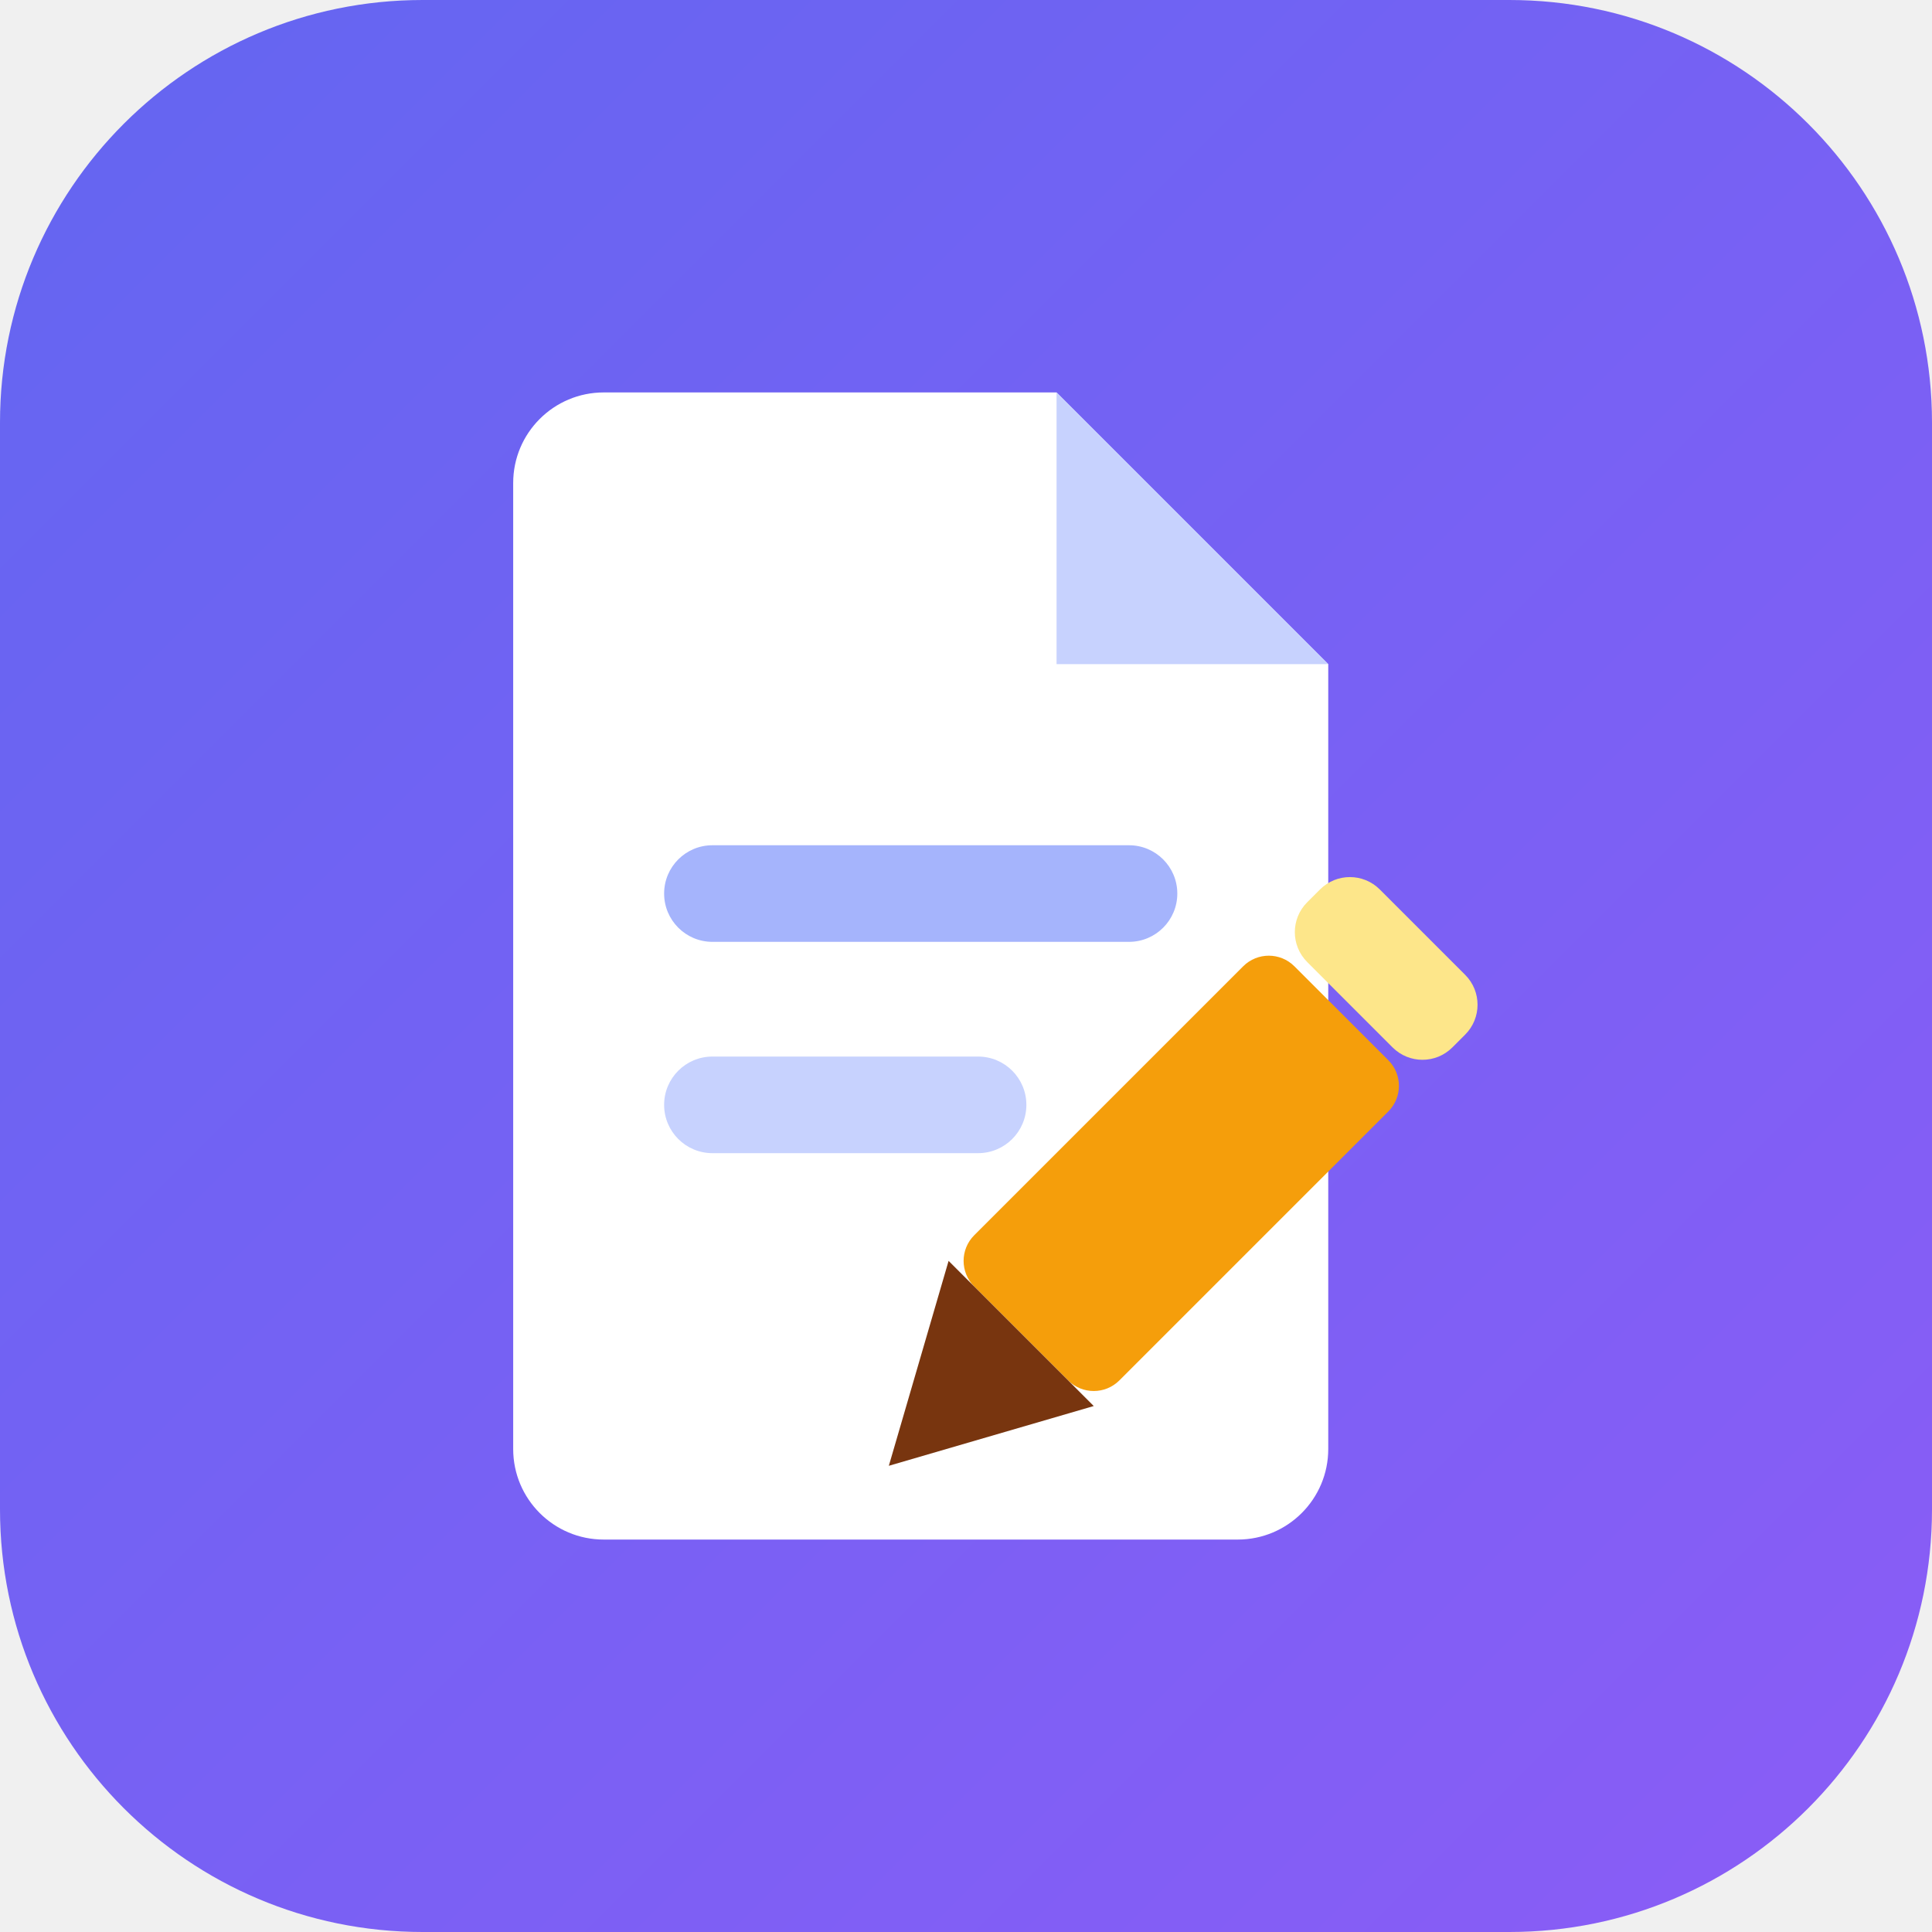
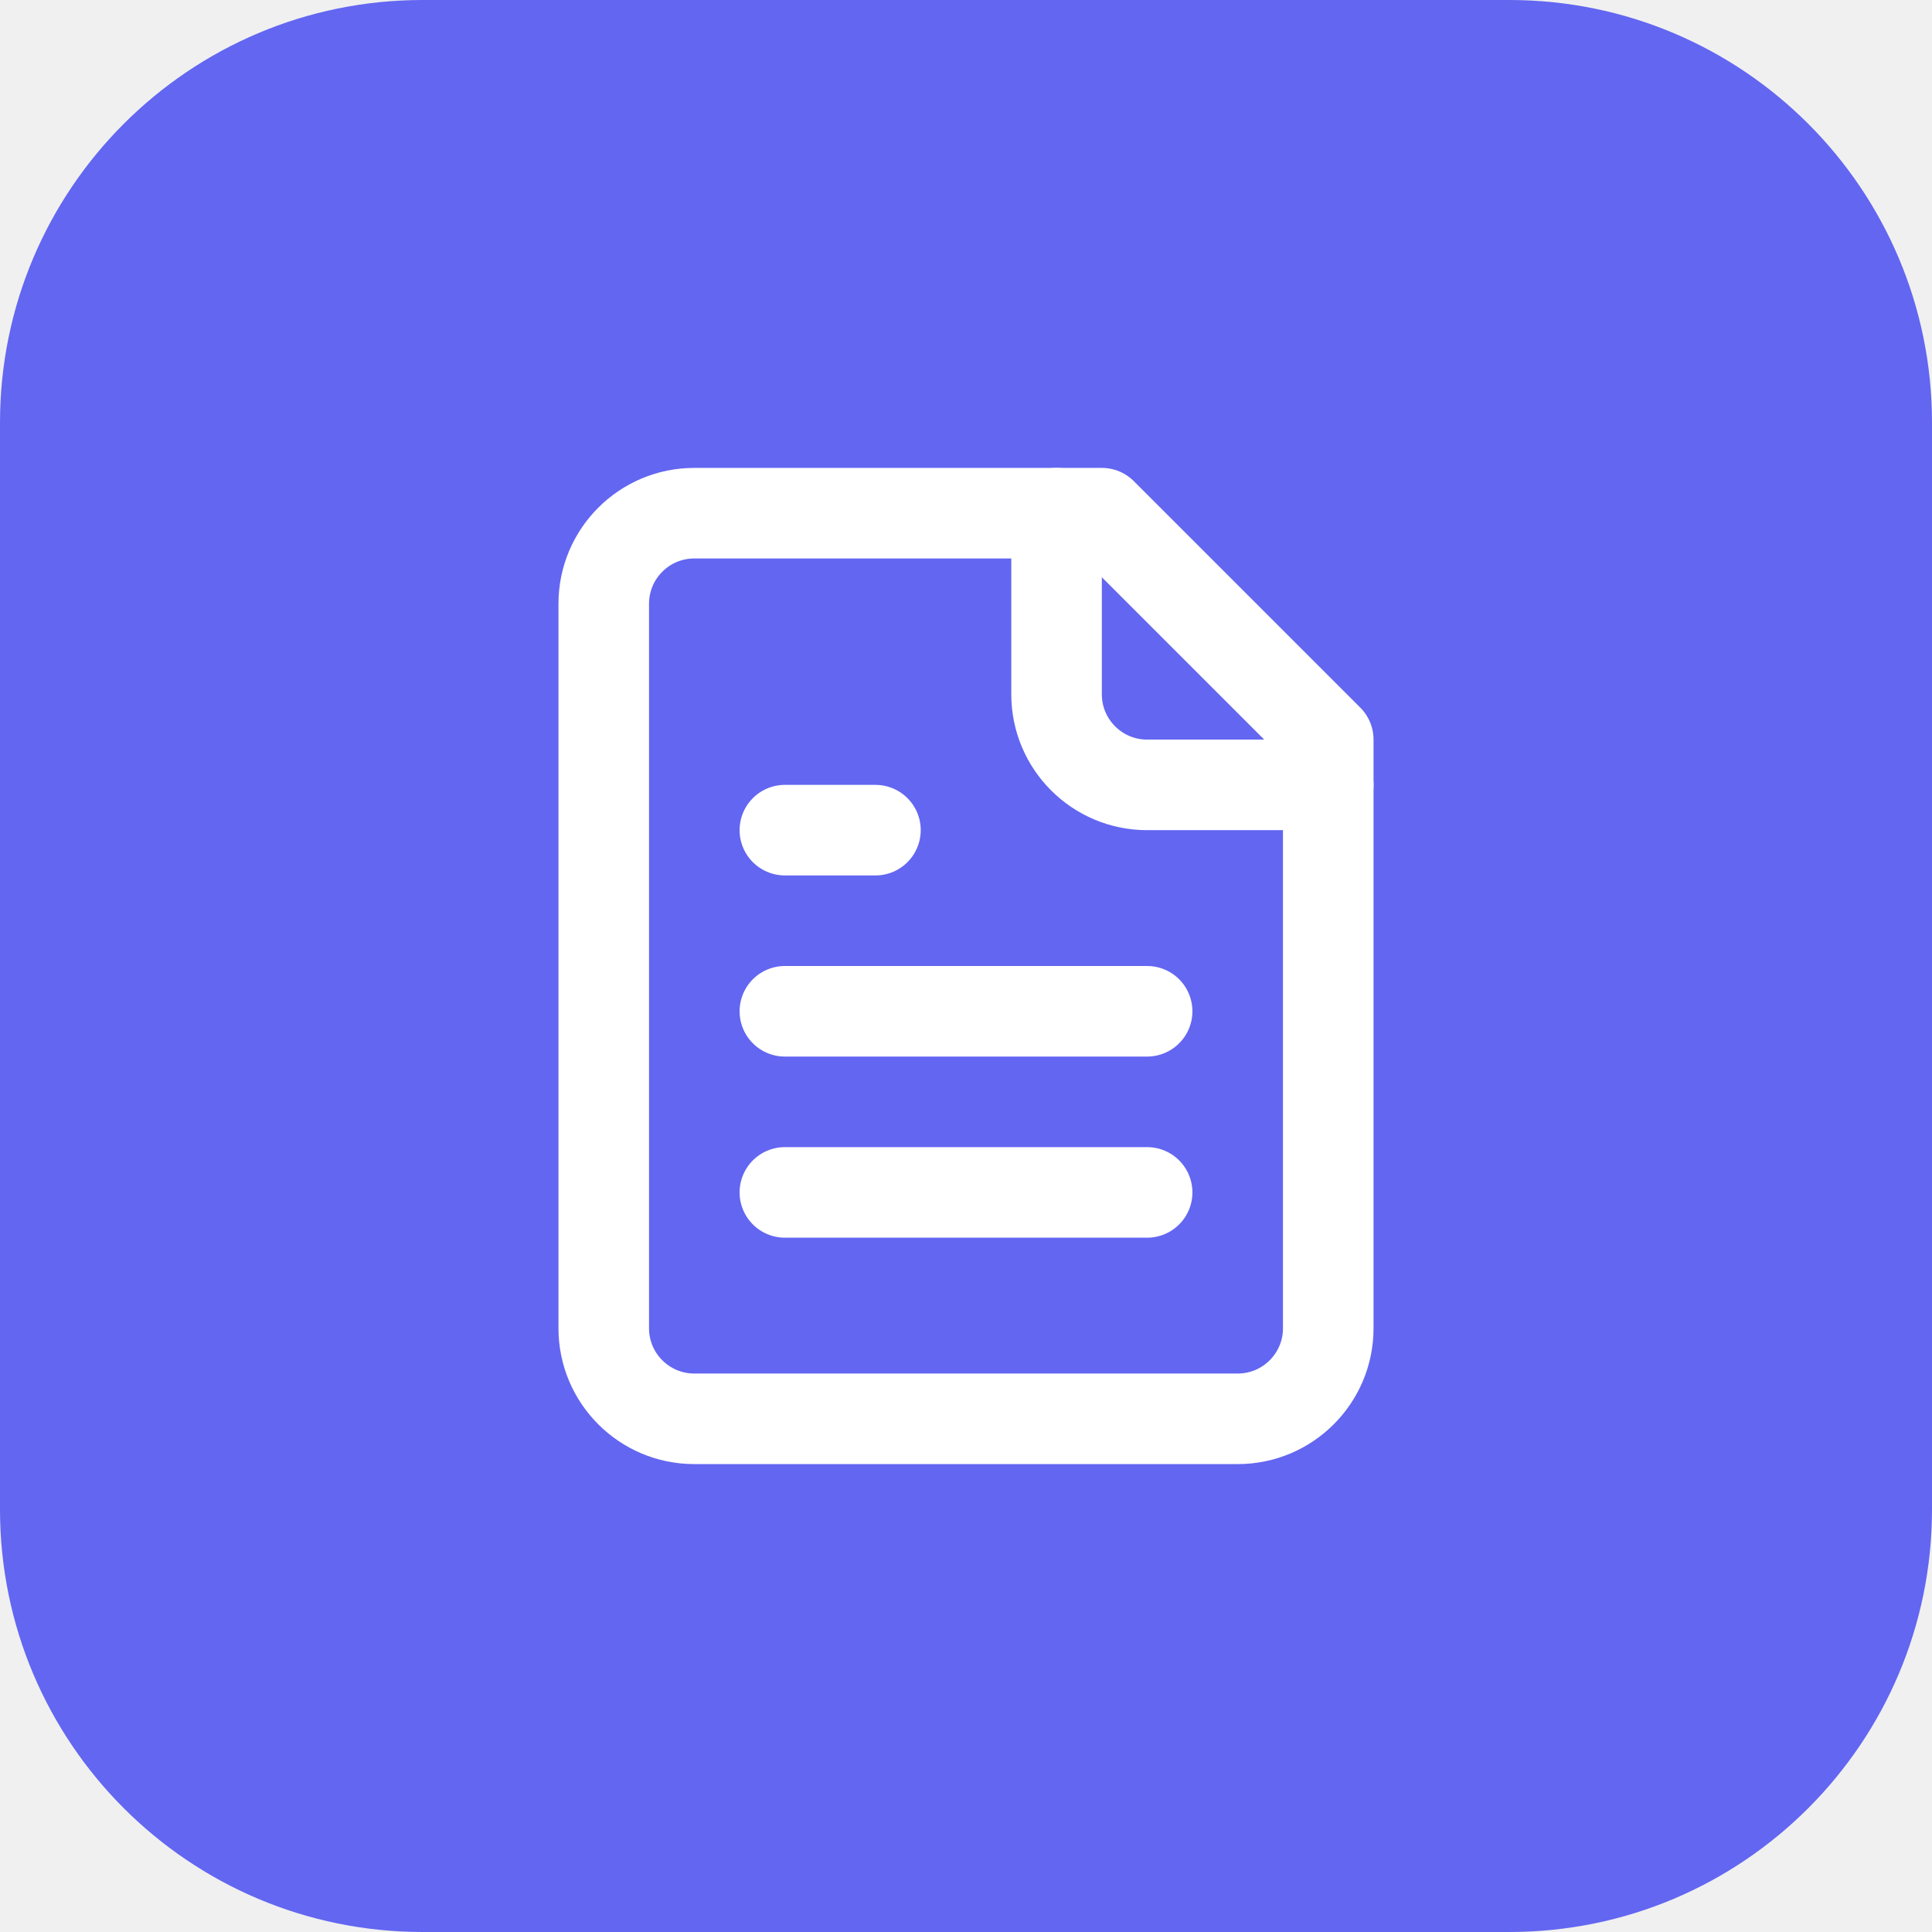
- <svg xmlns="http://www.w3.org/2000/svg" viewBox="0 0 64 64" width="256" height="256">
-   <defs>
-     <linearGradient id="bg" x1="0" y1="0" x2="1" y2="1">
-       <stop offset="0" stop-color="#6366f1" />
-       <stop offset="1" stop-color="#8b5cf6" />
-     </linearGradient>
-   </defs>
-   <rect width="64" height="64" rx="14" fill="url(#bg)" />
-   <path d="M20 13h15l9 9v26a3 3 0 0 1-3 3H20a3 3 0 0 1-3-3V16a3 3 0 0 1 3-3Z" fill="#ffffff" />
-   <path d="M35 13l9 9h-9z" fill="#c7d2fe" />
-   <rect x="22" y="28" width="17" height="3.2" rx="1.6" fill="#a5b4fc" />
-   <rect x="22" y="35" width="12" height="3.2" rx="1.6" fill="#c7d2fe" />
-   <g transform="translate(45 33) rotate(45)">
-     <rect x="-3.4" y="-3" width="6.8" height="3.4" rx="1.4" fill="#fde68a" />
-     <rect x="-3.4" y="0.8" width="6.8" height="15" rx="1.2" fill="#f59e0b" />
-     <path d="M-3.4 15.8 L0 22 L3.4 15.8 Z" fill="#78350f" />
+ <svg xmlns="http://www.w3.org/2000/svg" viewBox="0 0 64 64">
+   <rect width="64" height="64" rx="14" fill="#6366f1" />
+   <g transform="translate(14 14) scale(1.5)" fill="none" stroke="#fff" stroke-width="2" stroke-linecap="round" stroke-linejoin="round">
+     <path d="M15 2H6a2 2 0 0 0-2 2v16a2 2 0 0 0 2 2h12a2 2 0 0 0 2-2V7Z" />
+     <path d="M14 2v4a2 2 0 0 0 2 2h4" />
+     <path d="M10 9H8" />
+     <path d="M16 13H8" />
+     <path d="M16 17H8" />
  </g>
</svg>
